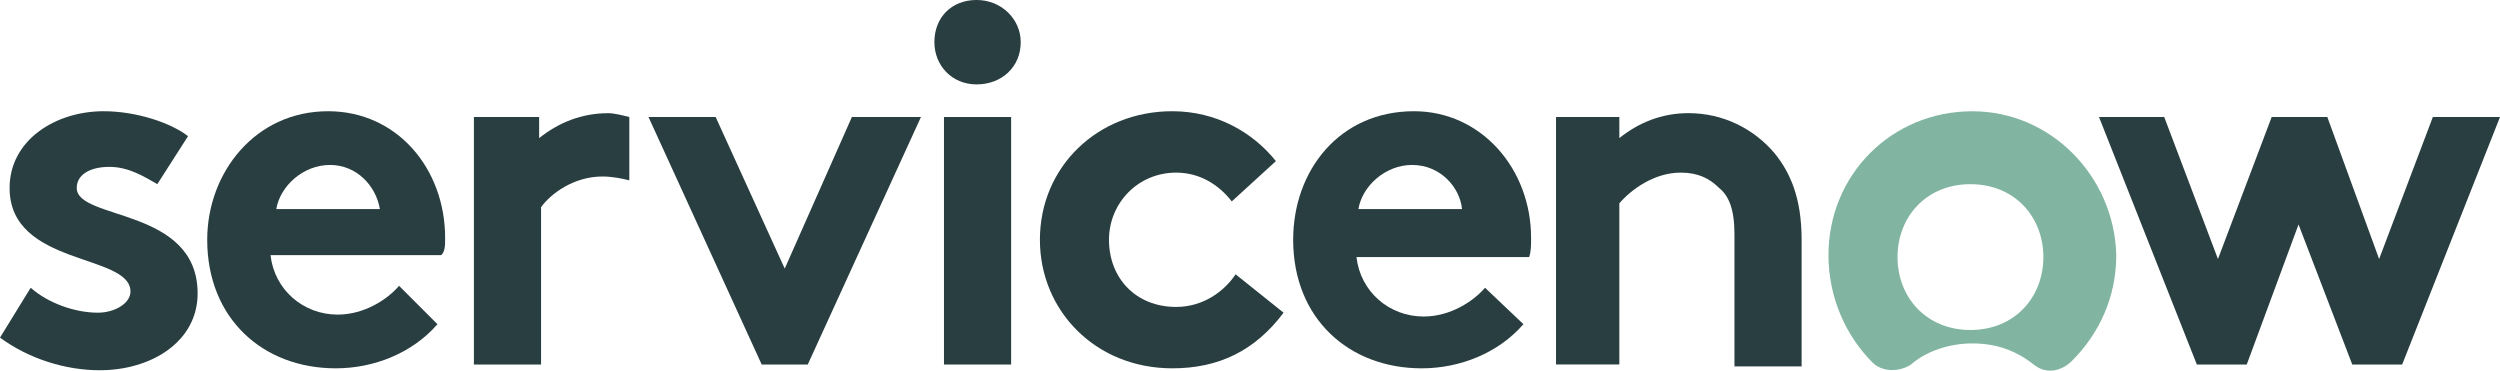
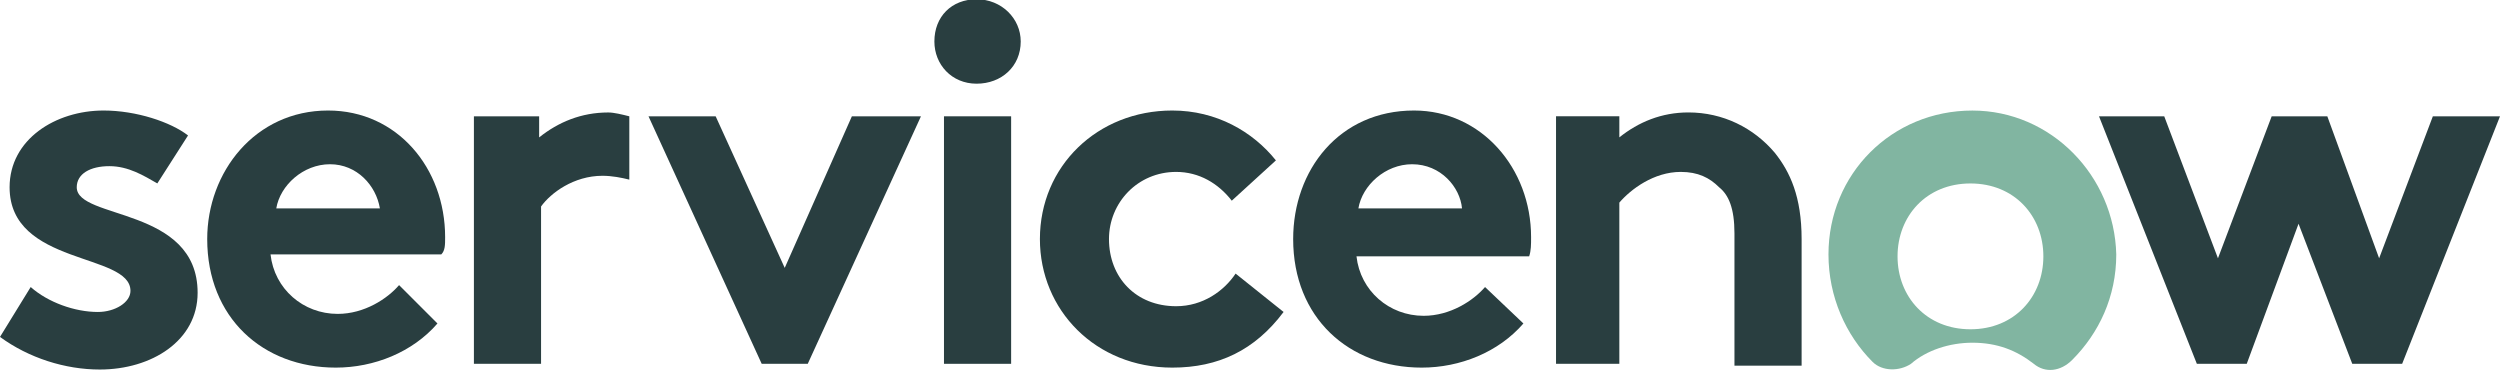
- <svg xmlns="http://www.w3.org/2000/svg" width="129.8" height="19.25" enable-background="new 0 0 132.5 20" version="1.1" viewBox="0 0 130.3 19.25" xml:space="preserve">
+ <svg xmlns="http://www.w3.org/2000/svg" enable-background="new 0 0 132.5 20" version="1.1" viewBox="0 0 130.3 19.25" xml:space="preserve">
  <g clip-rule="evenodd" fill-rule="evenodd">
    <g fill="#293e40">
      <path d="m31.7 5.862c-1.4 0-2.6 0.5-3.6 1.3v-1.1h-3.4v12.9h3.5v-8.2c0.5-0.7 1.7-1.6 3.2-1.6 0.5 0 1 0.1 1.4 0.2v-3.3c-0.4-0.1-0.8-0.2-1.1-0.2" />
      <path d="m1.6 14.96c0.9 0.8 2.3 1.3 3.5 1.3 0.9 0 1.7-0.5 1.7-1.1 0-2-6.3-1.3-6.3-5.4 0-2.5 2.4-4 4.9-4 1.7 0 3.5 0.6 4.4 1.3l-1.6 2.5c-0.7-0.4-1.5-0.9-2.5-0.9s-1.7 0.4-1.7 1.1c0 1.7 6.3 1 6.3 5.5 0 2.5-2.4 4-5.1 4-1.8 0-3.7-0.6-5.2-1.7z" />
      <path d="m23.2 12.36c0-3.6-2.5-6.6-6.1-6.6-3.8 0-6.3 3.2-6.3 6.7 0 4.1 2.9 6.7 6.7 6.7 2 0 4-0.8 5.3-2.3l-2-2c-0.6 0.7-1.8 1.5-3.2 1.5-1.8 0-3.3-1.3-3.5-3.1h8.9c0.2-0.2 0.2-0.5 0.2-0.9zm-8.8-1.5c0.2-1.2 1.4-2.3 2.8-2.3s2.4 1.1 2.6 2.3z" />
      <polygon transform="translate(-.3 -.5379)" points="48.3 6.6 42.4 19.5 40 19.5 34.1 6.6 37.6 6.6 41.2 14.5 44.7 6.6" />
      <path d="m50.9-0.038c1.3 0 2.3 1 2.3 2.2 0 1.3-1 2.2-2.3 2.2s-2.2-1-2.2-2.2c0-1.3 0.9-2.2 2.2-2.2" />
      <rect x="49.2" y="6.062" width="3.5" height="12.9" />
      <path d="m66.9 16.26c-1.5 2-3.4 2.9-5.8 2.9-4 0-6.9-3-6.9-6.7 0-3.8 3-6.7 6.9-6.7 2.3 0 4.2 1.1 5.4 2.6l-2.3 2.1c-0.7-0.9-1.7-1.5-2.9-1.5-2 0-3.5 1.6-3.5 3.5 0 2 1.4 3.5 3.5 3.5 1.4 0 2.5-0.8 3.1-1.7z" />
      <path d="m79.4 16.86c-1.3 1.5-3.3 2.3-5.3 2.3-3.8 0-6.7-2.6-6.7-6.7 0-3.6 2.4-6.7 6.3-6.7 3.5 0 6.1 3 6.1 6.6 0 0.4 0 0.7-0.1 1h-9c0.2 1.8 1.7 3.1 3.5 3.1 1.4 0 2.6-0.8 3.2-1.5zm-3.2-6c-0.1-1.1-1.1-2.3-2.6-2.3-1.4 0-2.6 1.1-2.8 2.3z" />
      <path d="m81.1 18.96v-12.9h3.3v1.1c1-0.8 2.2-1.3 3.6-1.3 1.8 0 3.4 0.8 4.5 2.1 0.8 1 1.4 2.3 1.4 4.5v6.6h-3.5v-6.9c0-1.3-0.3-2-0.8-2.4-0.5-0.5-1.1-0.8-2-0.8-1.4 0-2.6 0.9-3.2 1.6v8.4h-3.3z" />
    </g>
    <path d="m102.8 5.762c-4.2 0-7.5 3.3-7.5 7.5 0 2.2 0.9 4.2 2.3 5.6 0.5 0.5 1.4 0.5 2 0.1 0.8-0.7 2-1.1 3.2-1.1 1.3 0 2.3 0.4 3.2 1.1 0.6 0.5 1.4 0.4 2-0.2 1.4-1.4 2.3-3.3 2.3-5.5-0.1-4.1-3.4-7.5-7.5-7.5m-0.1 11.4c-2.3 0-3.8-1.7-3.8-3.8s1.5-3.8 3.8-3.8 3.8 1.7 3.8 3.8-1.5 3.8-3.8 3.8" fill="#81b5a1" />
    <polygon transform="translate(-.3 -.5379)" points="109.7 6.6 113.1 6.6 115.9 14 118.7 6.6 121.6 6.6 124.3 14 127.1 6.6 130.6 6.6 125.5 19.5 122.9 19.5 120.1 12.2 117.4 19.5 114.8 19.5" fill="#293e40" />
  </g>
</svg>
